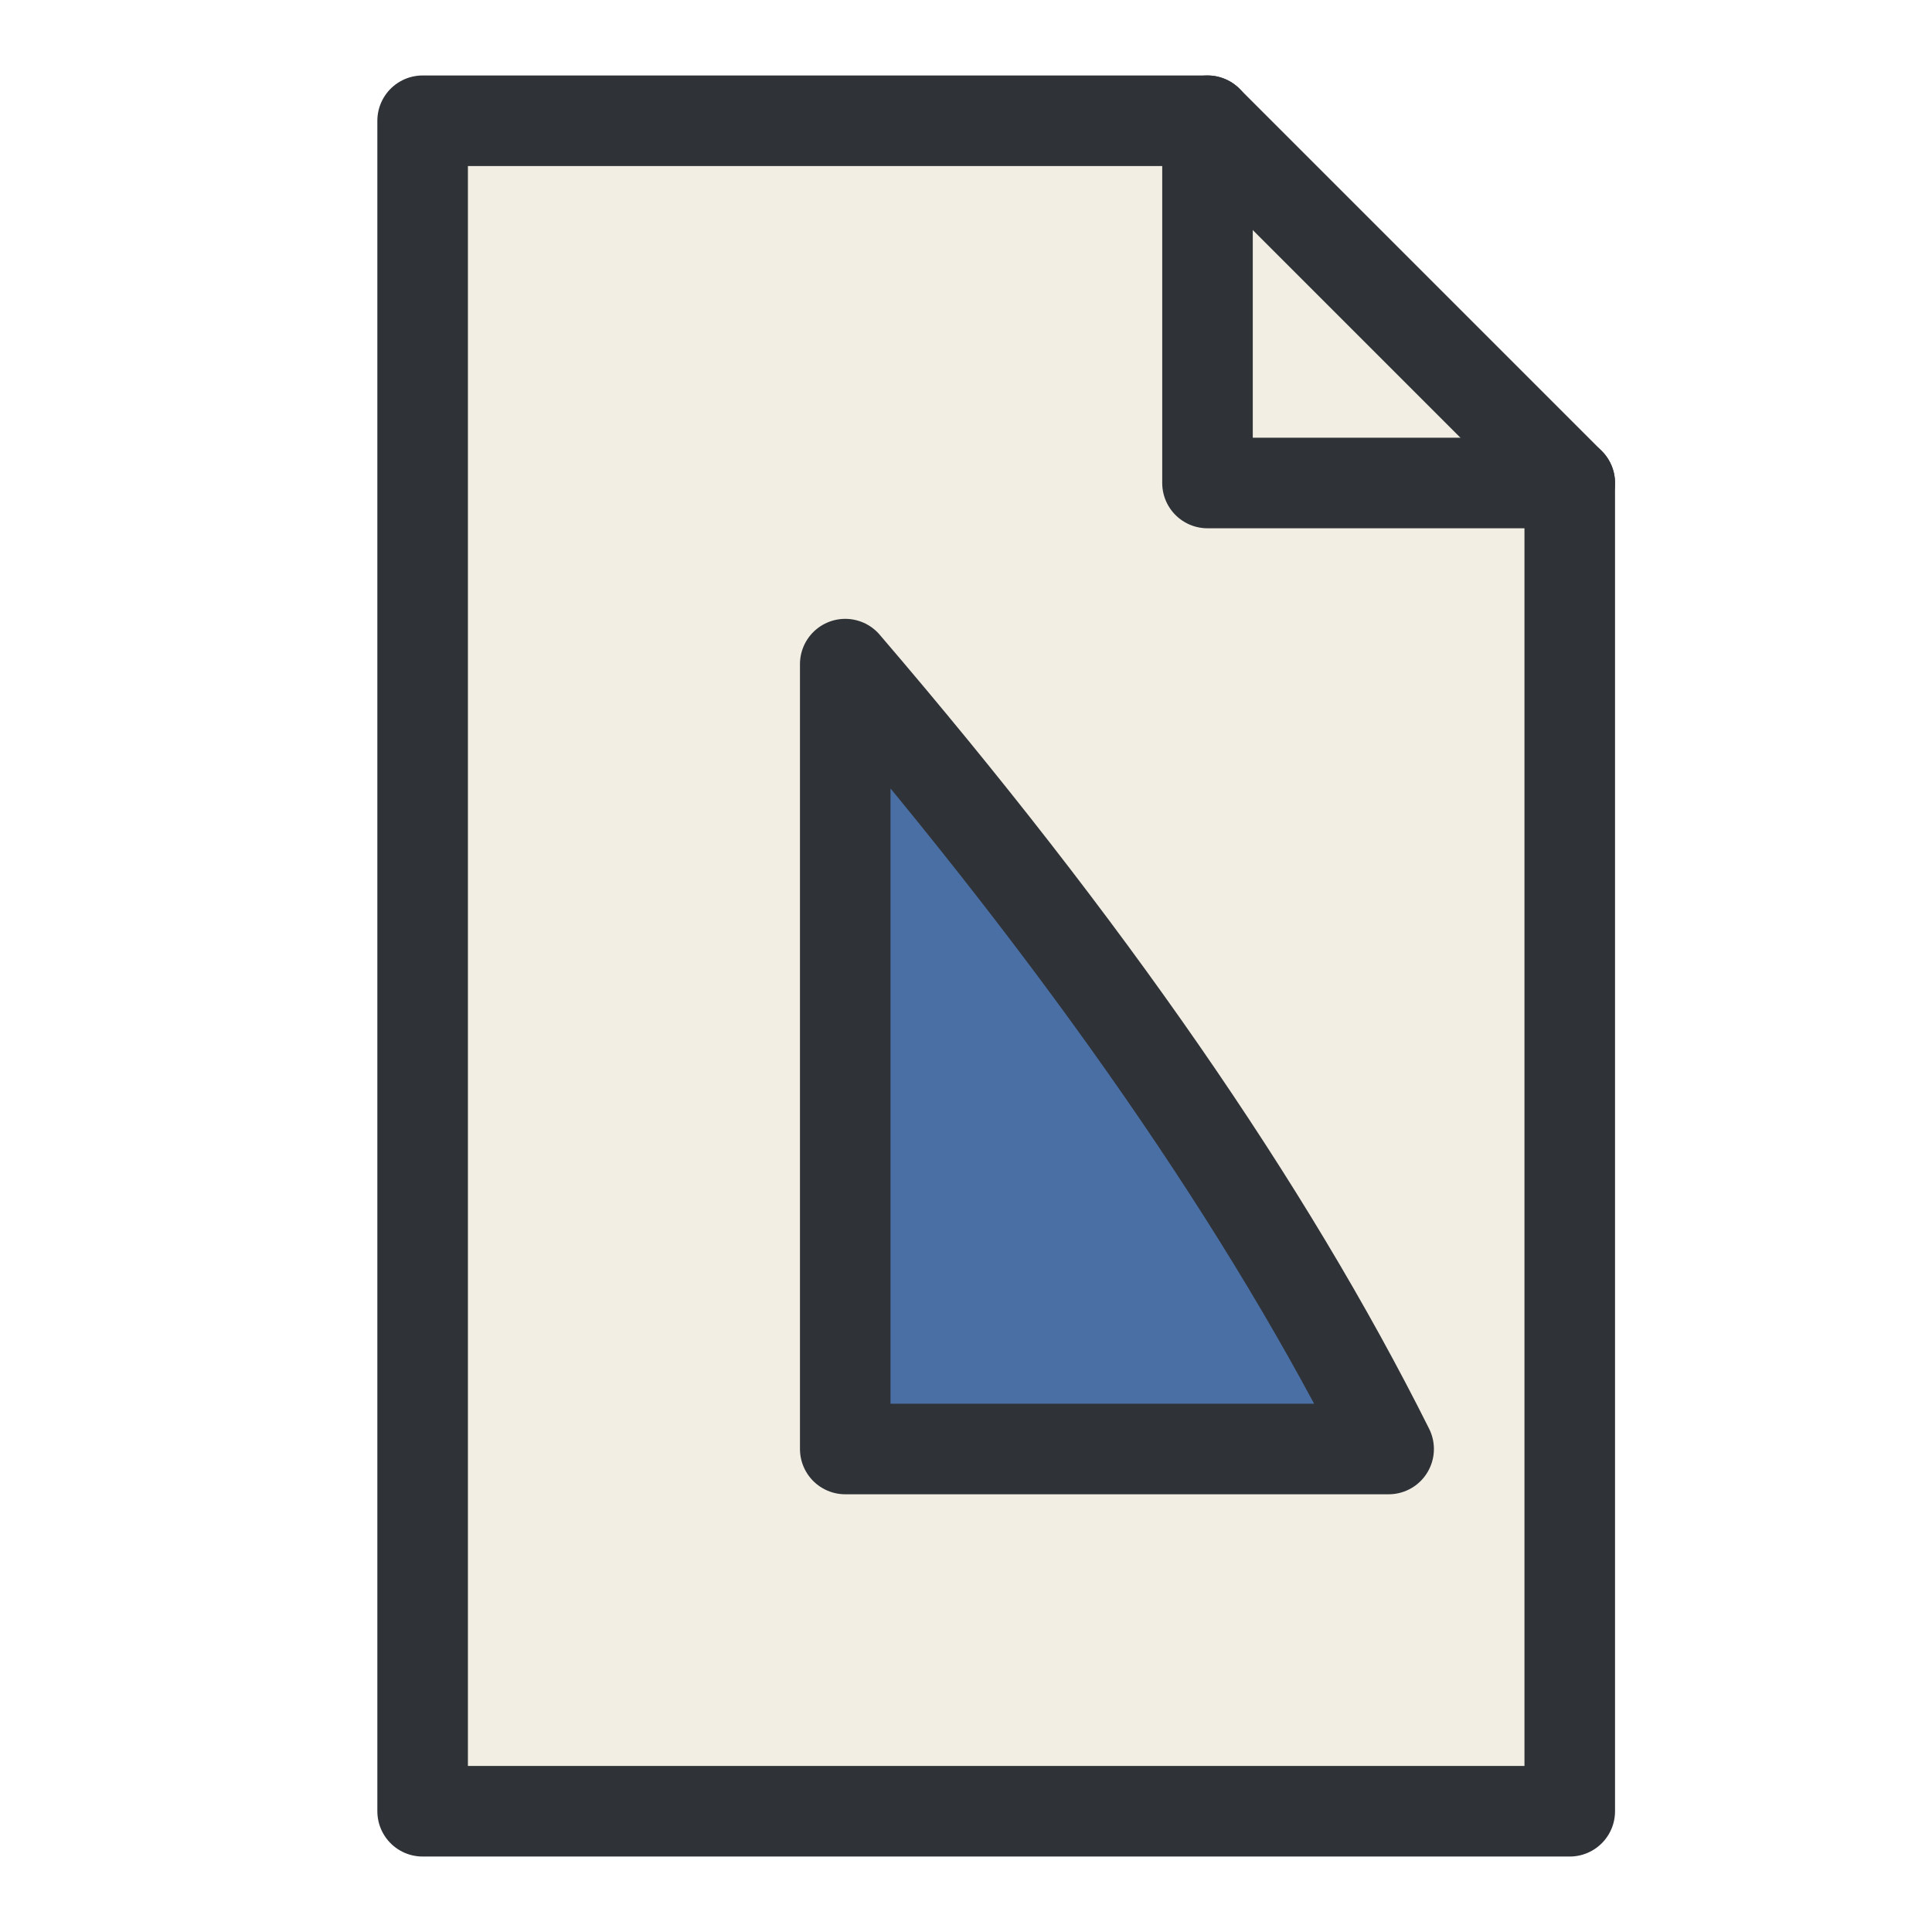
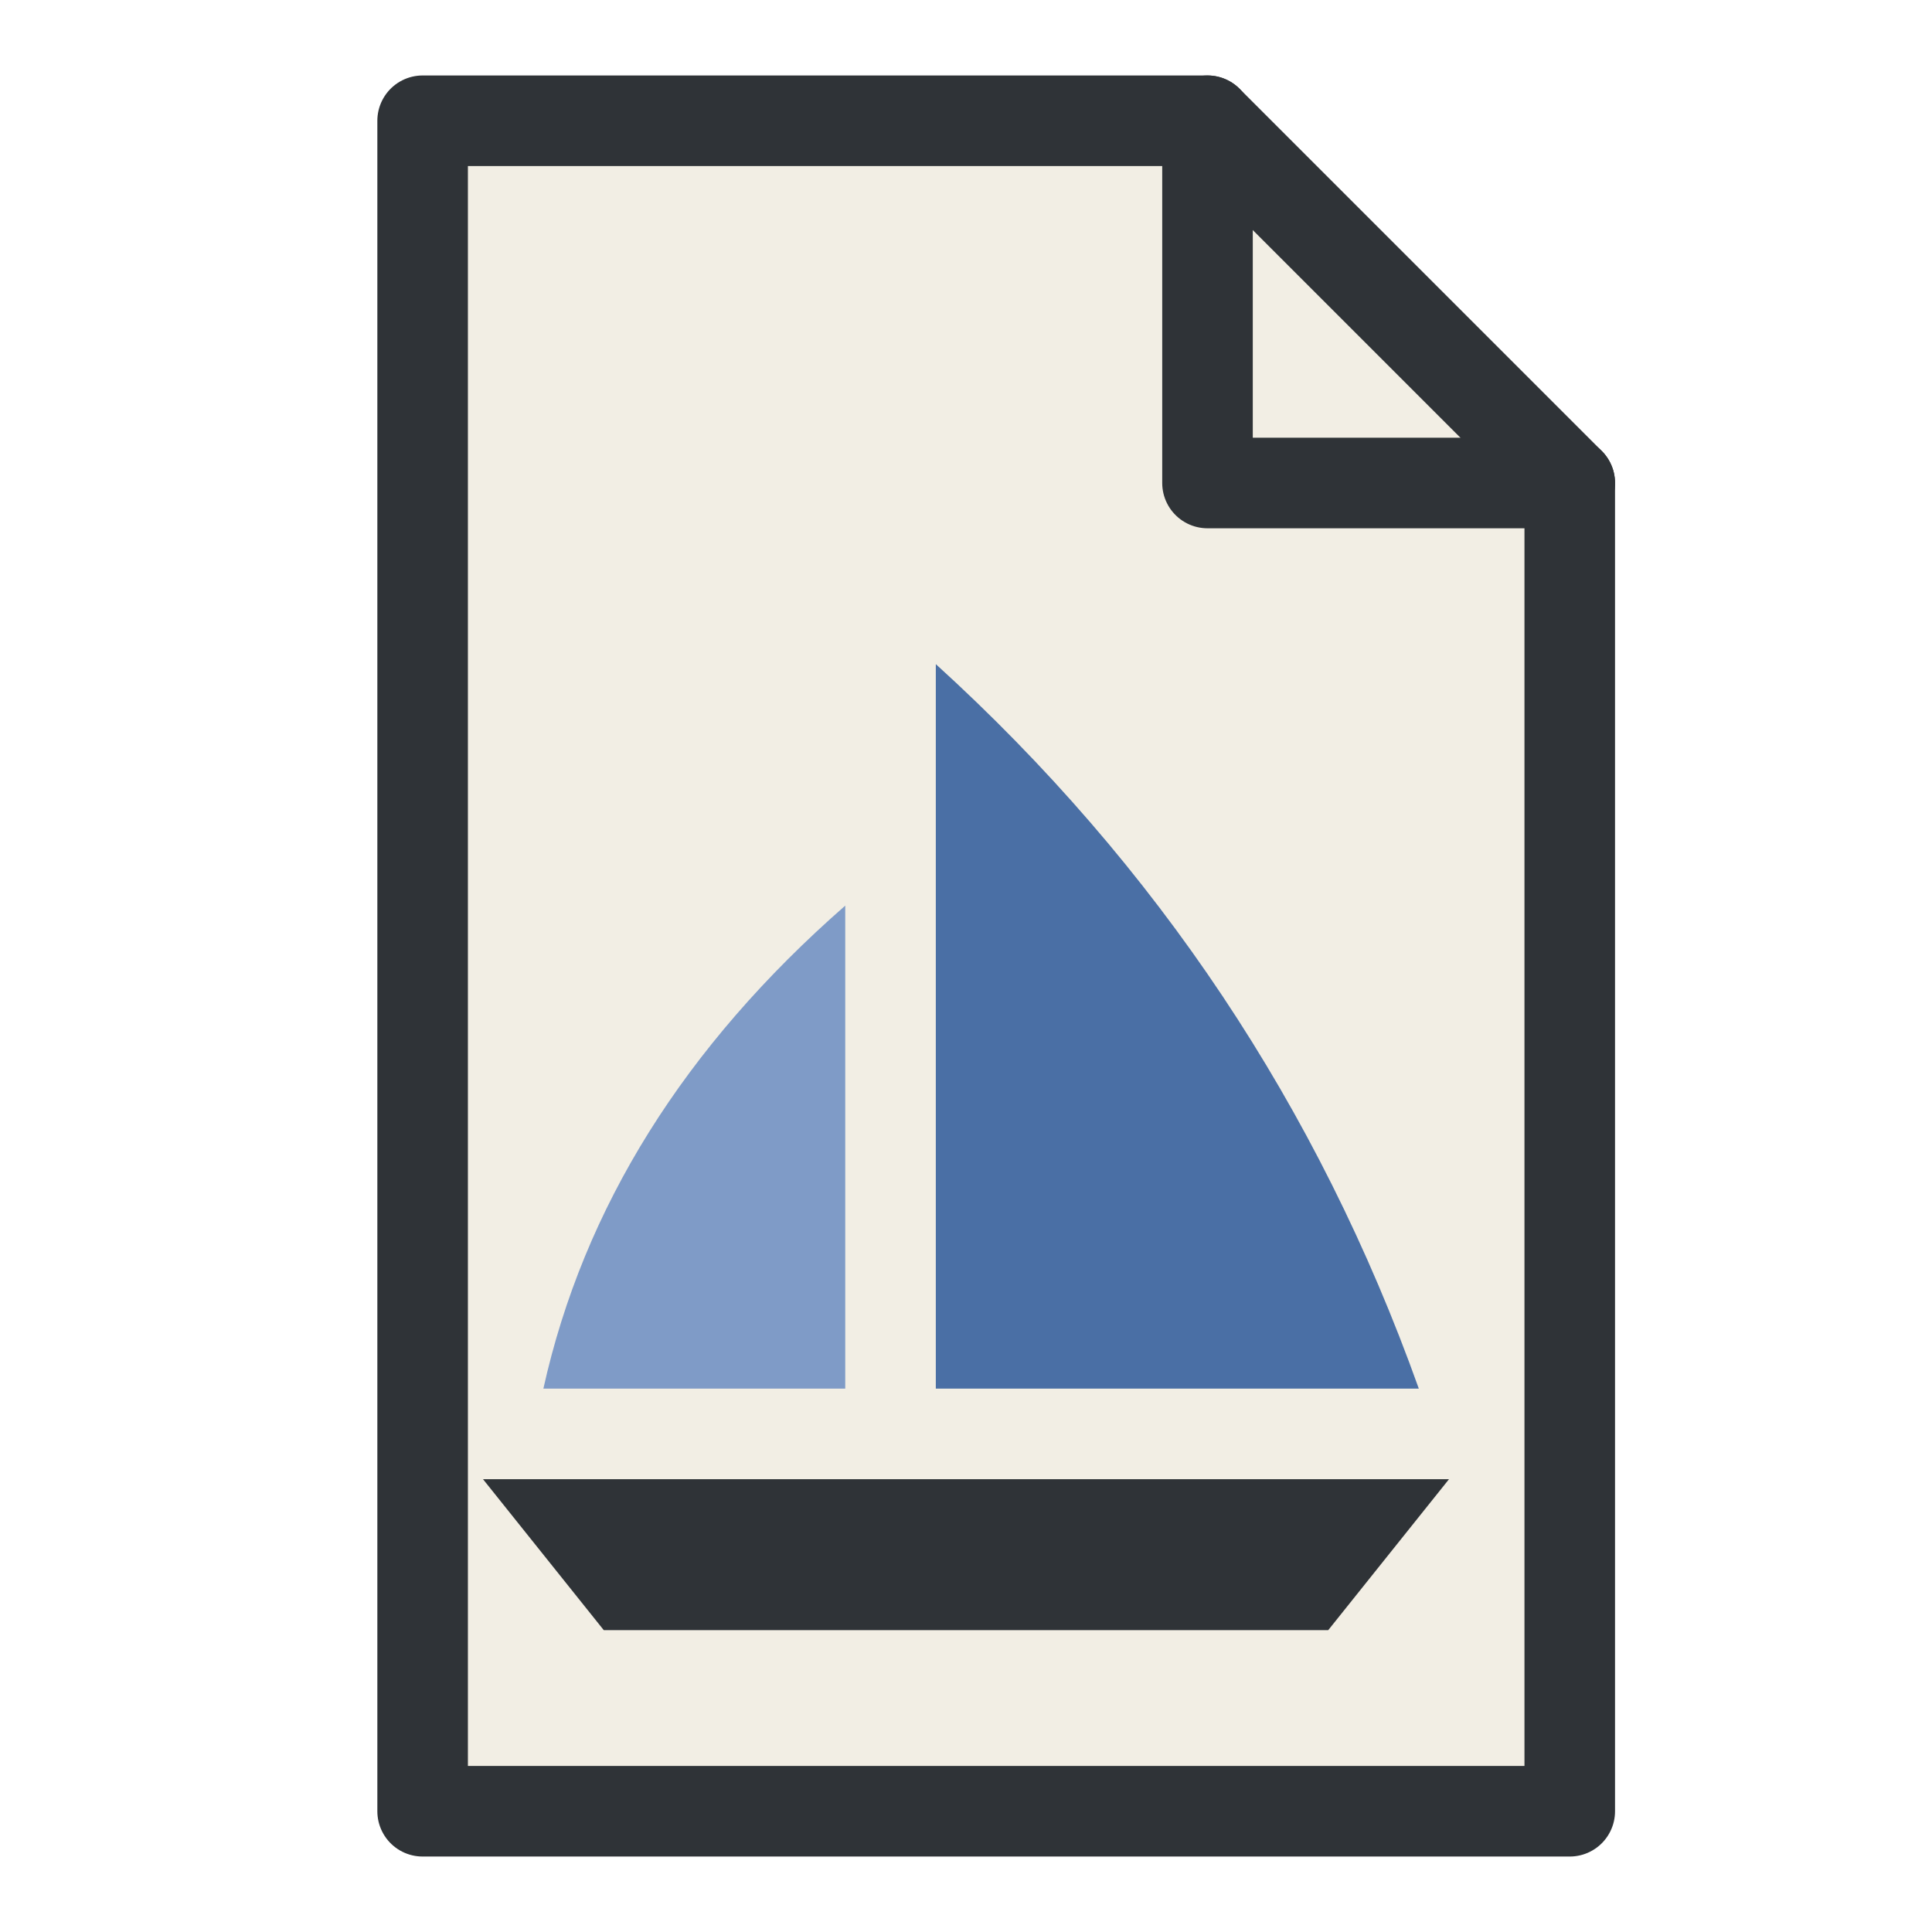
<svg xmlns="http://www.w3.org/2000/svg" viewBox="0 0 64 64" width="64" height="64">
  <g stroke="#2f3337" stroke-width="3" stroke-linejoin="round" stroke-linecap="round">
    <path d="M14 4 h26 l12 12 v44 h-38 z" fill="#f2eee4" />
    <path d="M40 4 v12 h12" fill="none" />
-     <path d="M28 22 L28 48 L46 48 Q40 36 28 22 z" fill="#4a6fa5" />
  </g>
+   <path d="M31 22 L31 46 L47 46 Q42 32 31 22 z" fill="#4a6fa5" />
+   <path d="M28 30 L28 46 L18 46 Q20 37 28 30 z" fill="#7f9bc7" />
+   <path d="M16 49 h32 l-4 5 h-24 z" fill="#2f3337" />
</svg>
